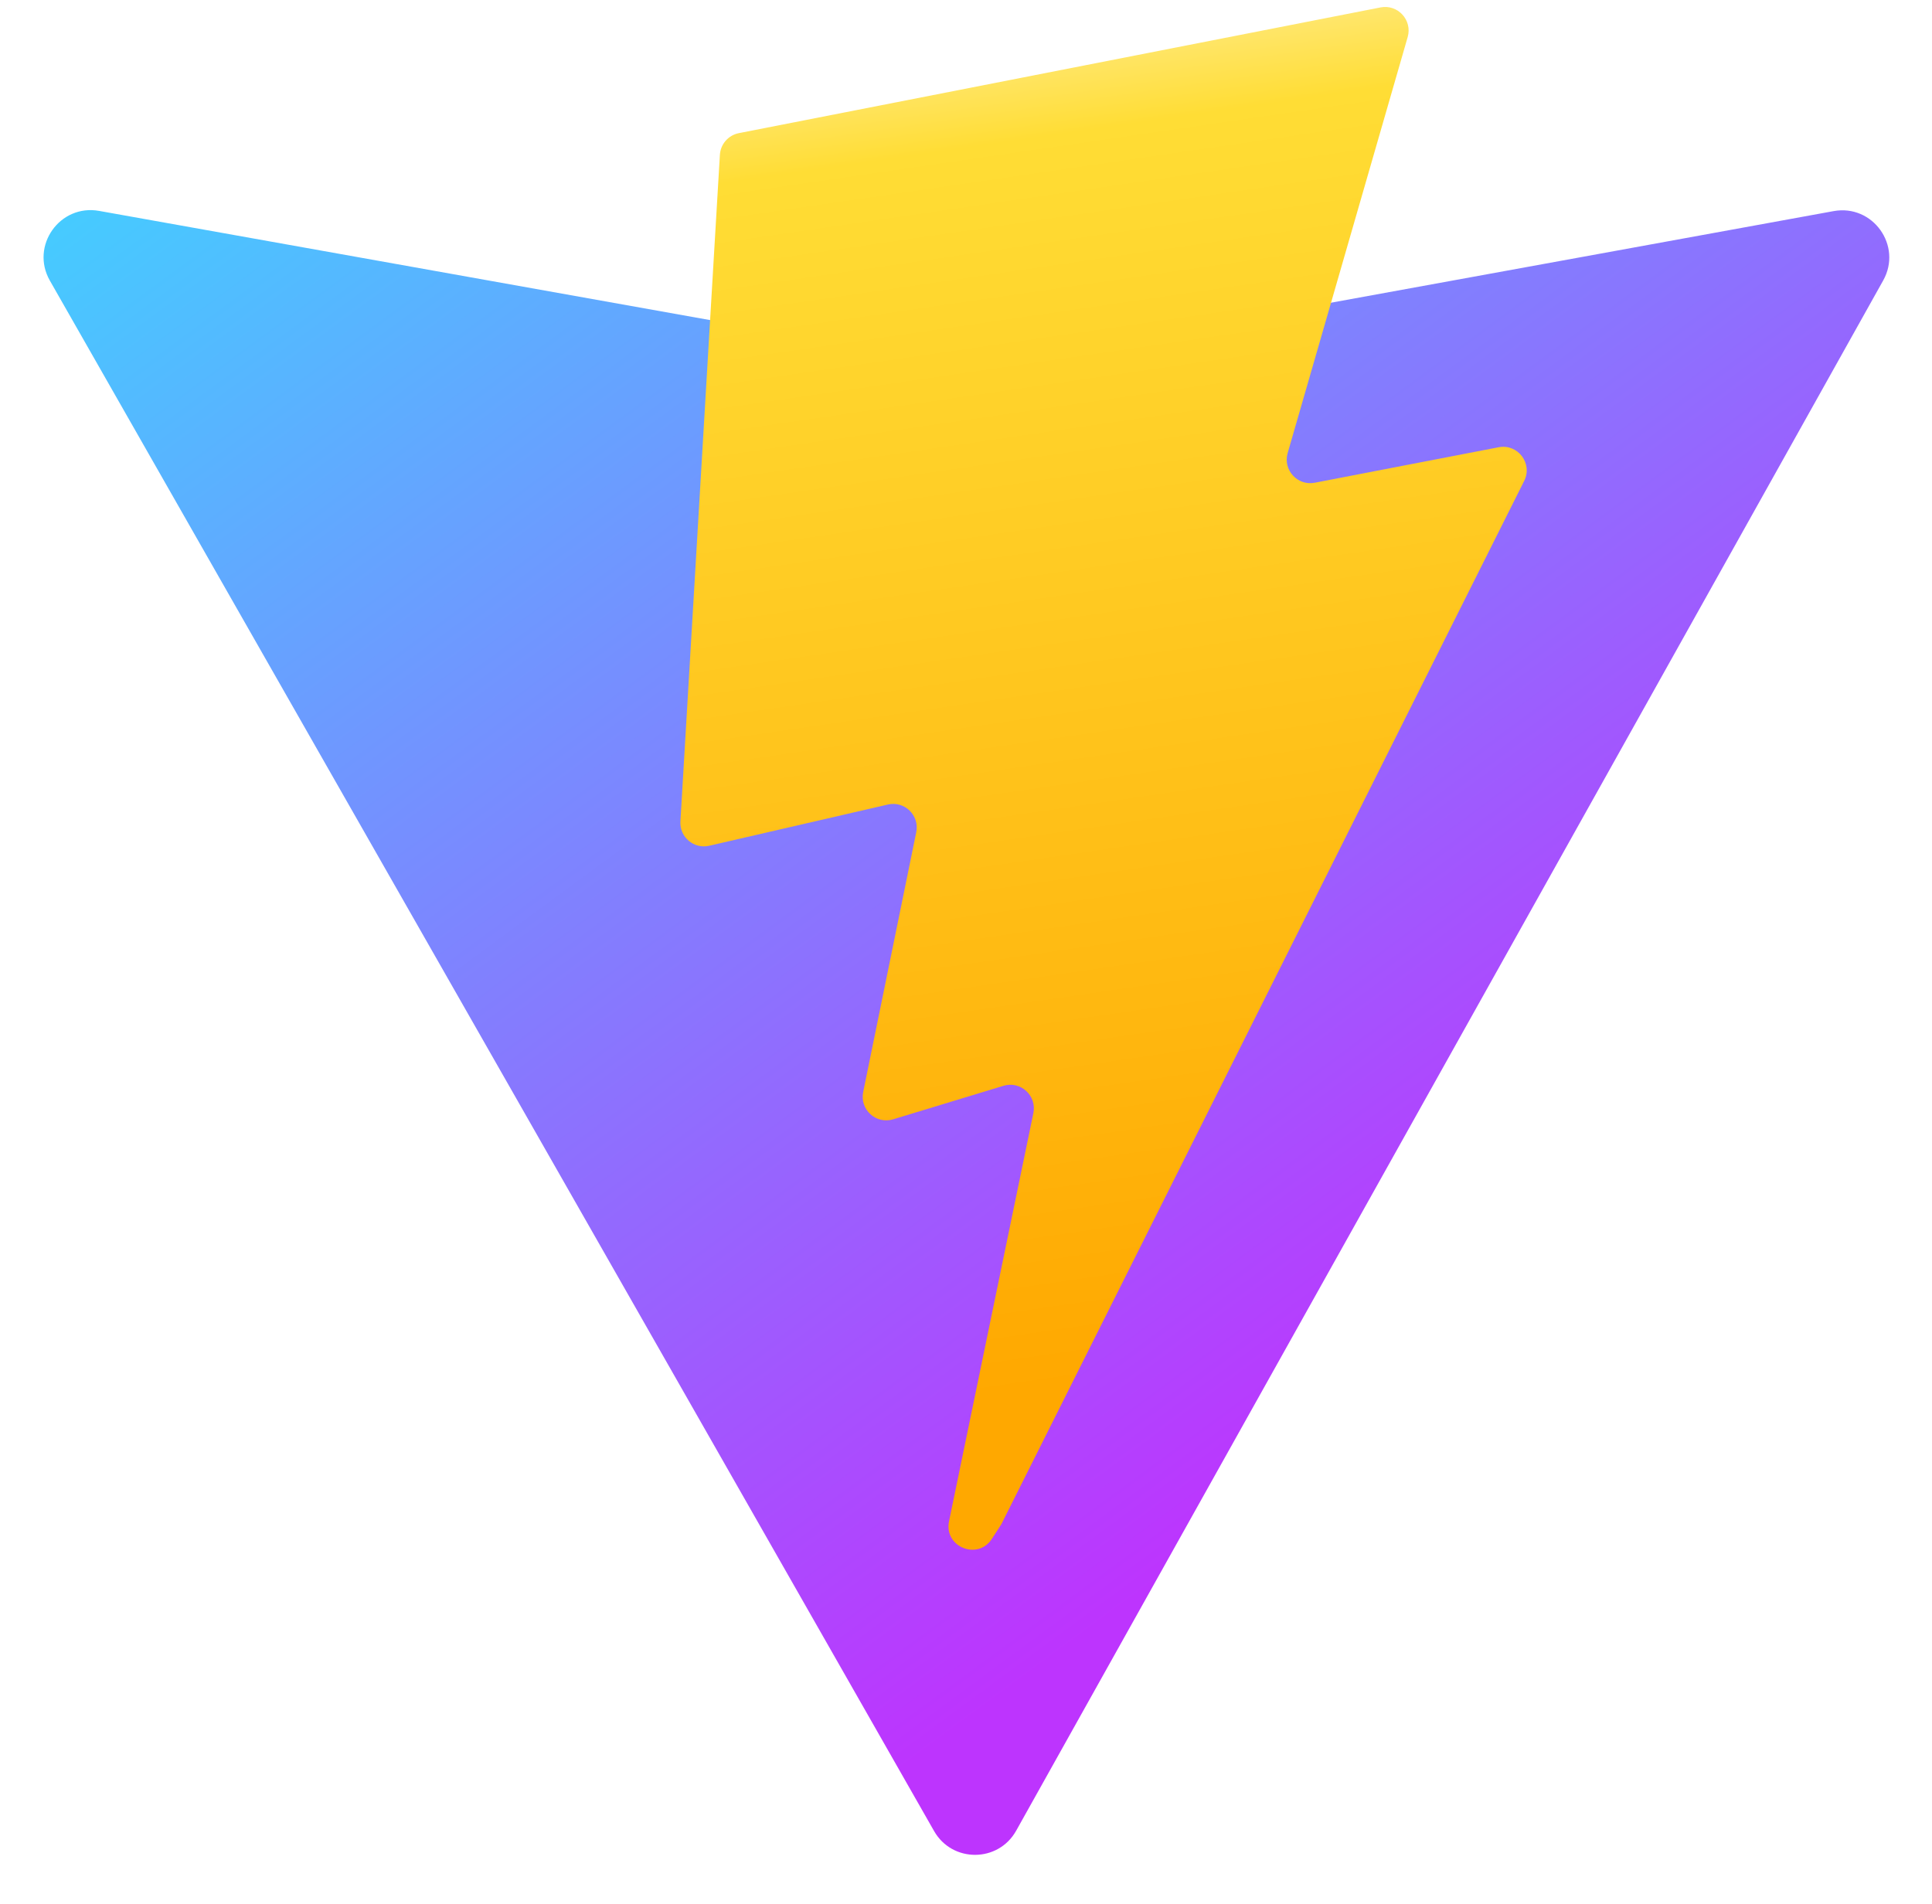
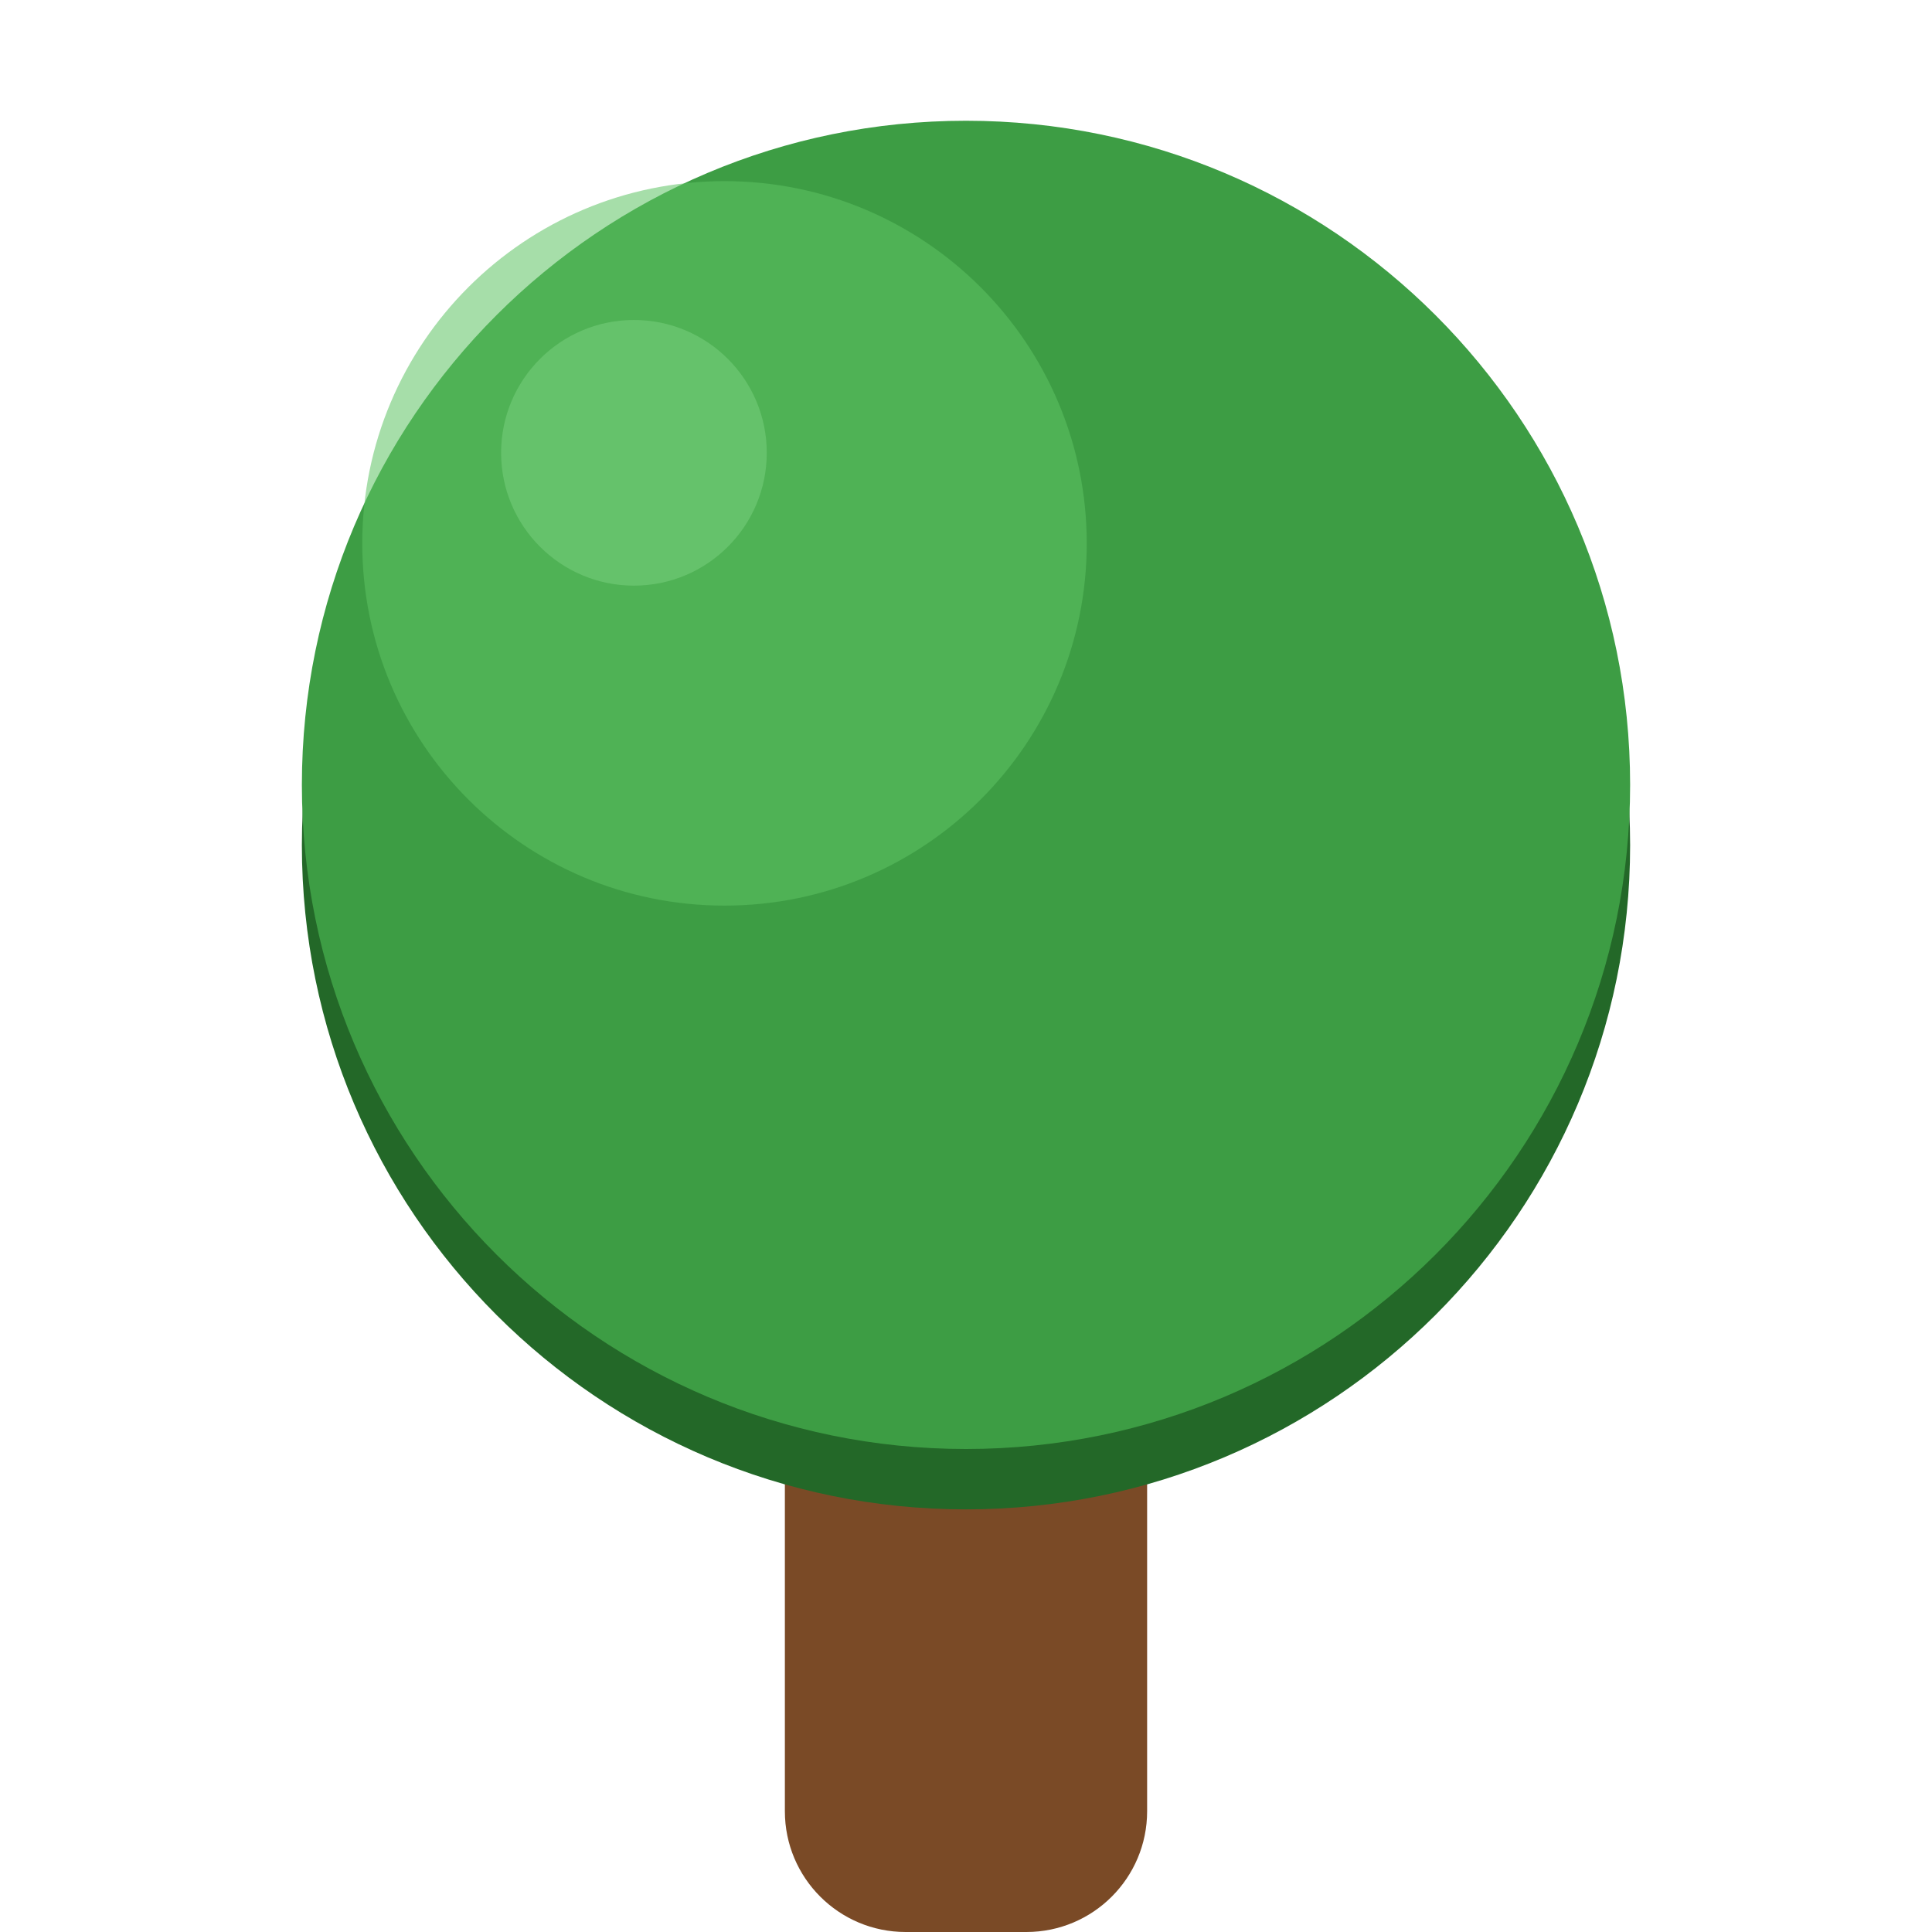
- <svg xmlns="http://www.w3.org/2000/svg" height="404" viewBox="0 0 410 404" fill="none">
-   <path d="M399.641 59.525L215.643 388.545C211.844 395.338 202.084 395.378 198.228 388.618L10.582 59.556C6.381 52.19 12.68 43.267 21.028 44.759L205.223 77.682C206.398 77.892 207.601 77.89 208.776 77.676L389.119 44.806C397.439 43.289 403.768 52.143 399.641 59.525Z" fill="url(#paint0_linear)" />
-   <path d="M292.965 1.574L156.801 28.255C154.563 28.694 152.906 30.59 152.771 32.866L144.395 174.33C144.198 177.662 147.258 180.248 150.51 179.498L188.42 170.749C191.967 169.931 195.172 173.055 194.443 176.622L183.18 231.775C182.422 235.487 185.907 238.661 189.532 237.56L212.947 230.446C216.577 229.344 220.065 232.527 219.297 236.242L201.398 322.875C200.278 328.294 207.486 331.249 210.492 326.603L212.5 323.5L323.454 102.072C325.312 98.365 322.108 94.137 318.036 94.923L279.014 102.454C275.347 103.161 272.227 99.746 273.262 96.158L298.731 7.867C299.767 4.273 296.636 0.855 292.965 1.574Z" fill="url(#paint1_linear)" />
-   <defs>
-     <linearGradient id="paint0_linear" x1="6" y1="33" x2="235" y2="344" gradientUnits="userSpaceOnUse">
-       <stop stop-color="#41D1FF" />
-       <stop offset="1" stop-color="#BD34FE" />
-     </linearGradient>
-     <linearGradient id="paint1_linear" x1="194.651" y1="8.818" x2="236.076" y2="292.989" gradientUnits="userSpaceOnUse">
-       <stop stop-color="#FFEA83" />
-       <stop offset="0.083" stop-color="#FFDD35" />
-       <stop offset="1" stop-color="#FFA800" />
-     </linearGradient>
-   </defs>
+ <svg xmlns="http://www.w3.org/2000/svg" viewBox="0 0 32 32" fill="none">
+   <rect x="13" y="22" width="6" height="10" rx="2" fill="#7A4A26" />
+   <circle cx="16" cy="14" r="11" fill="#236828" />
+   <circle cx="16" cy="13" r="11" fill="#3D9D44" />
+   <circle cx="12" cy="9" r="6" fill="#5DC263" opacity="0.55" />
+   <circle cx="10.5" cy="7.5" r="2.2" fill="#88D98C" opacity="0.40" />
</svg>
